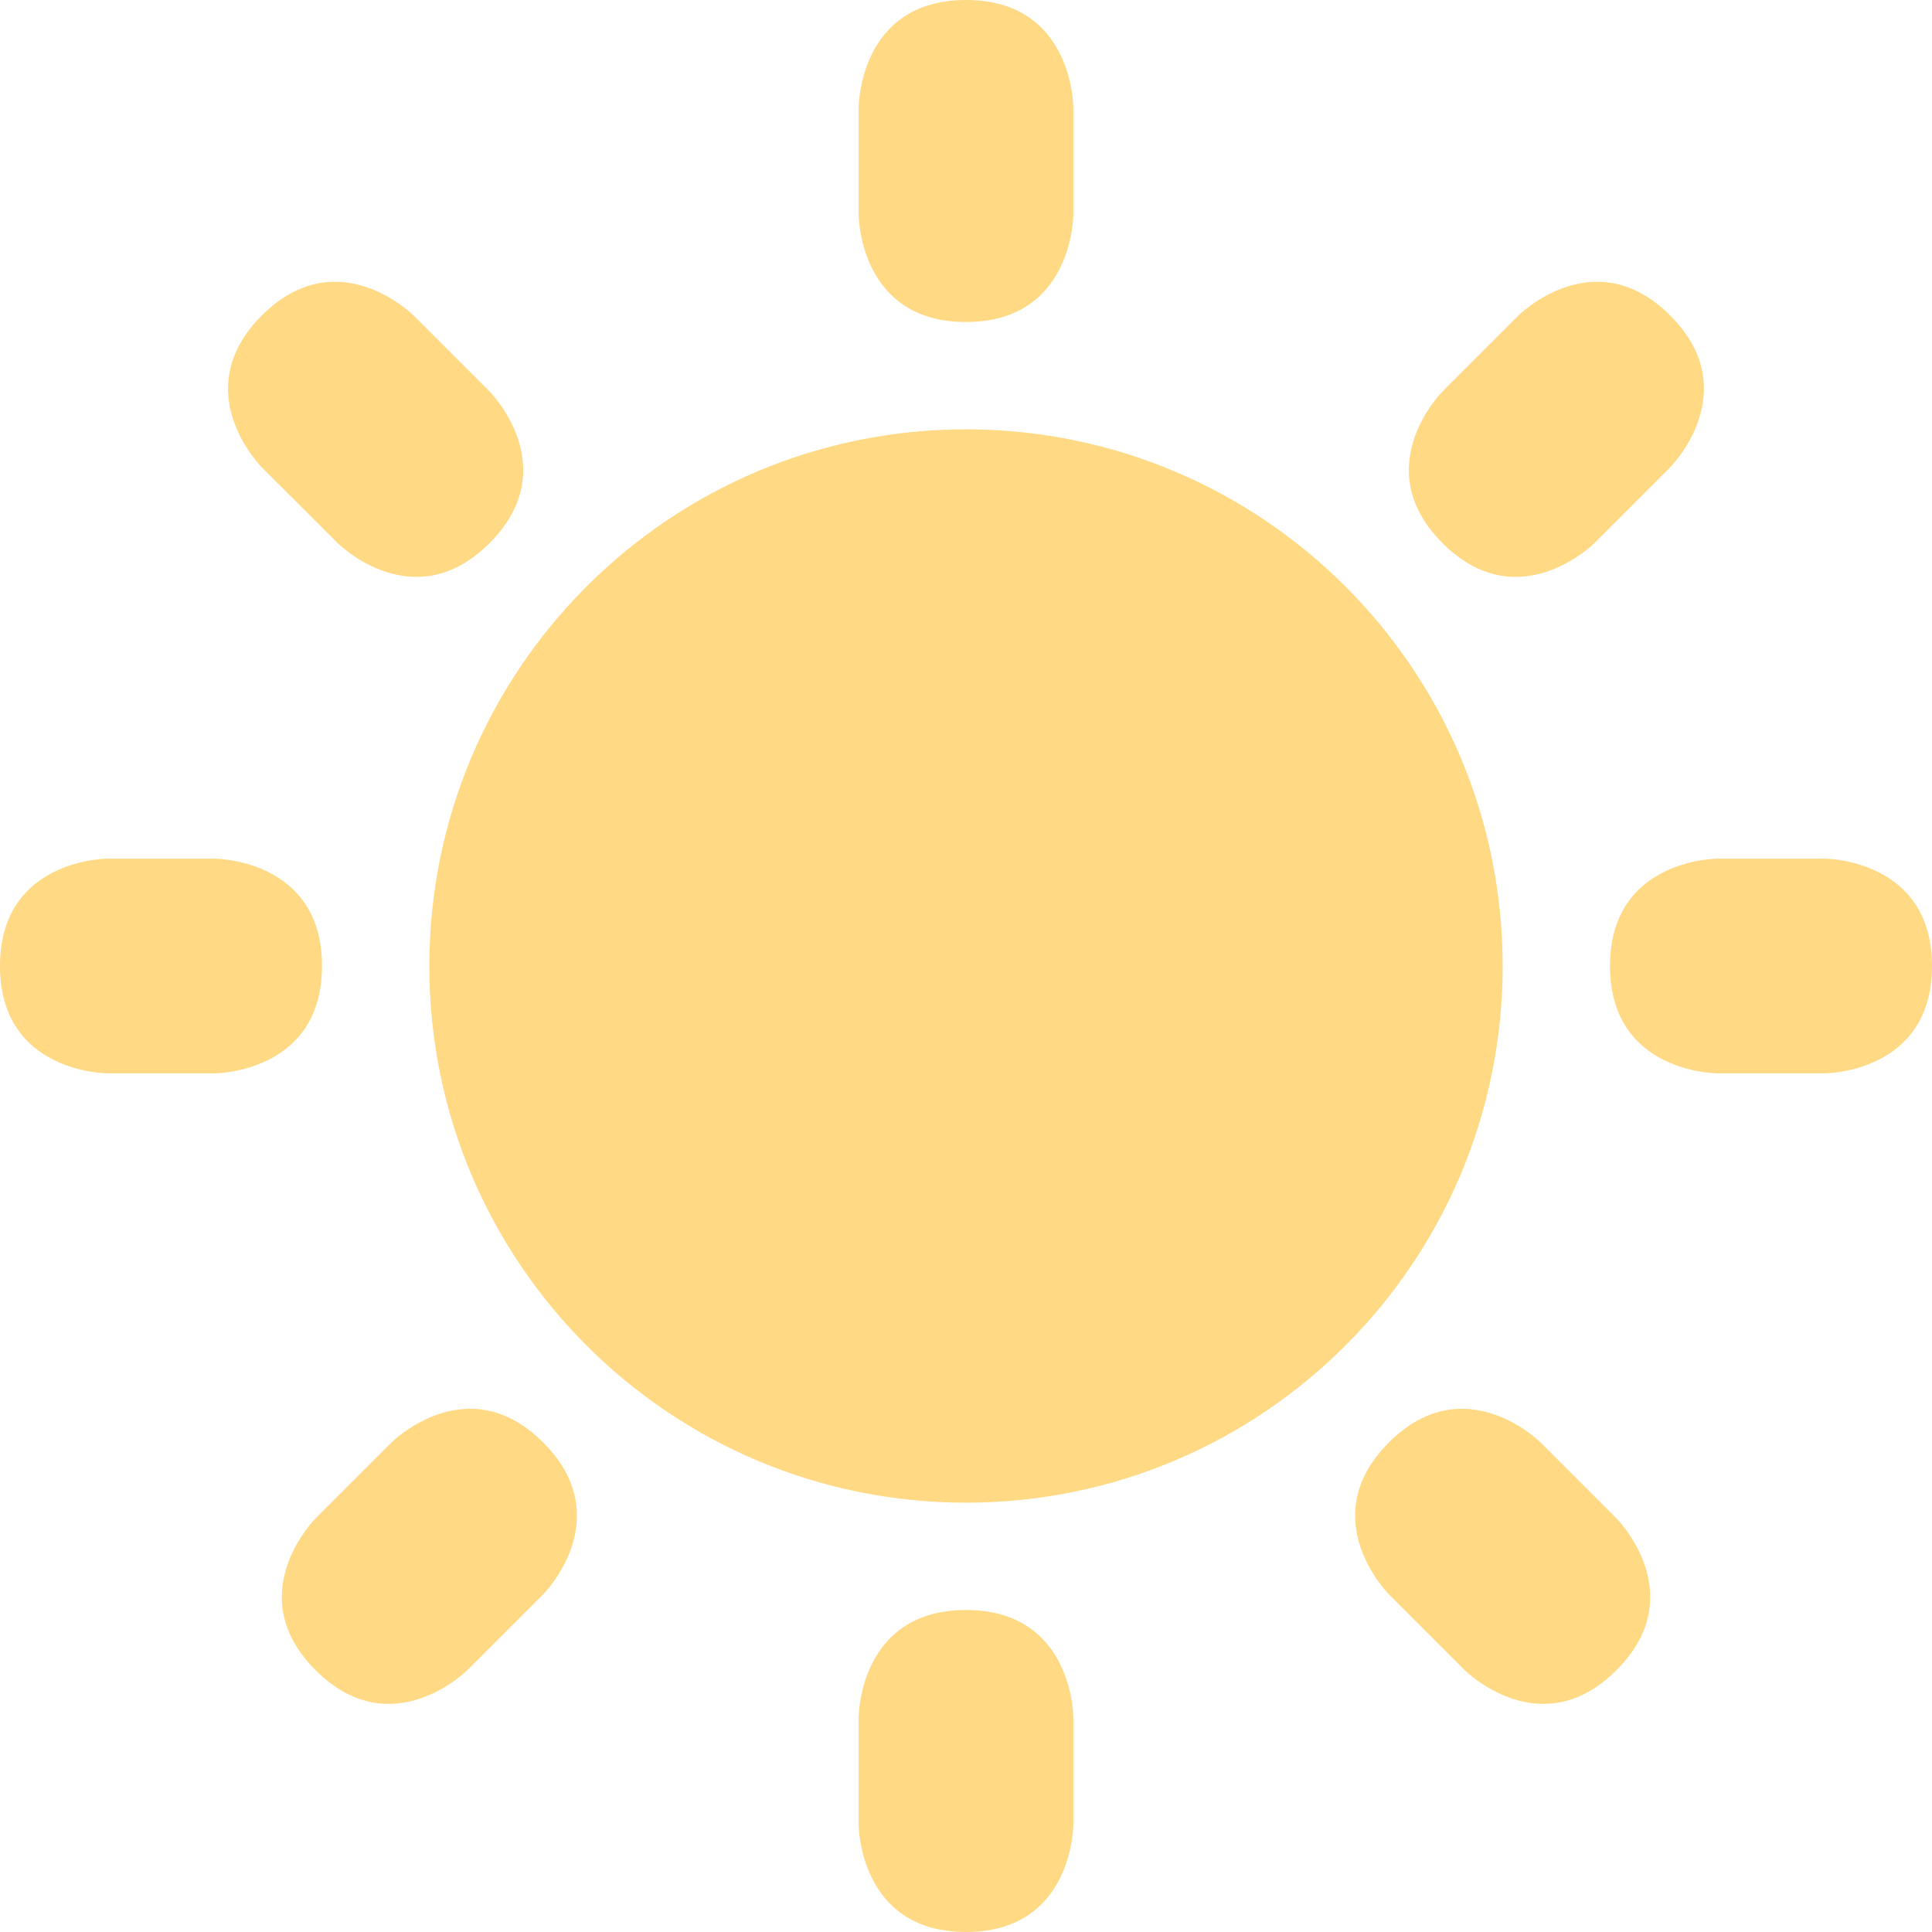
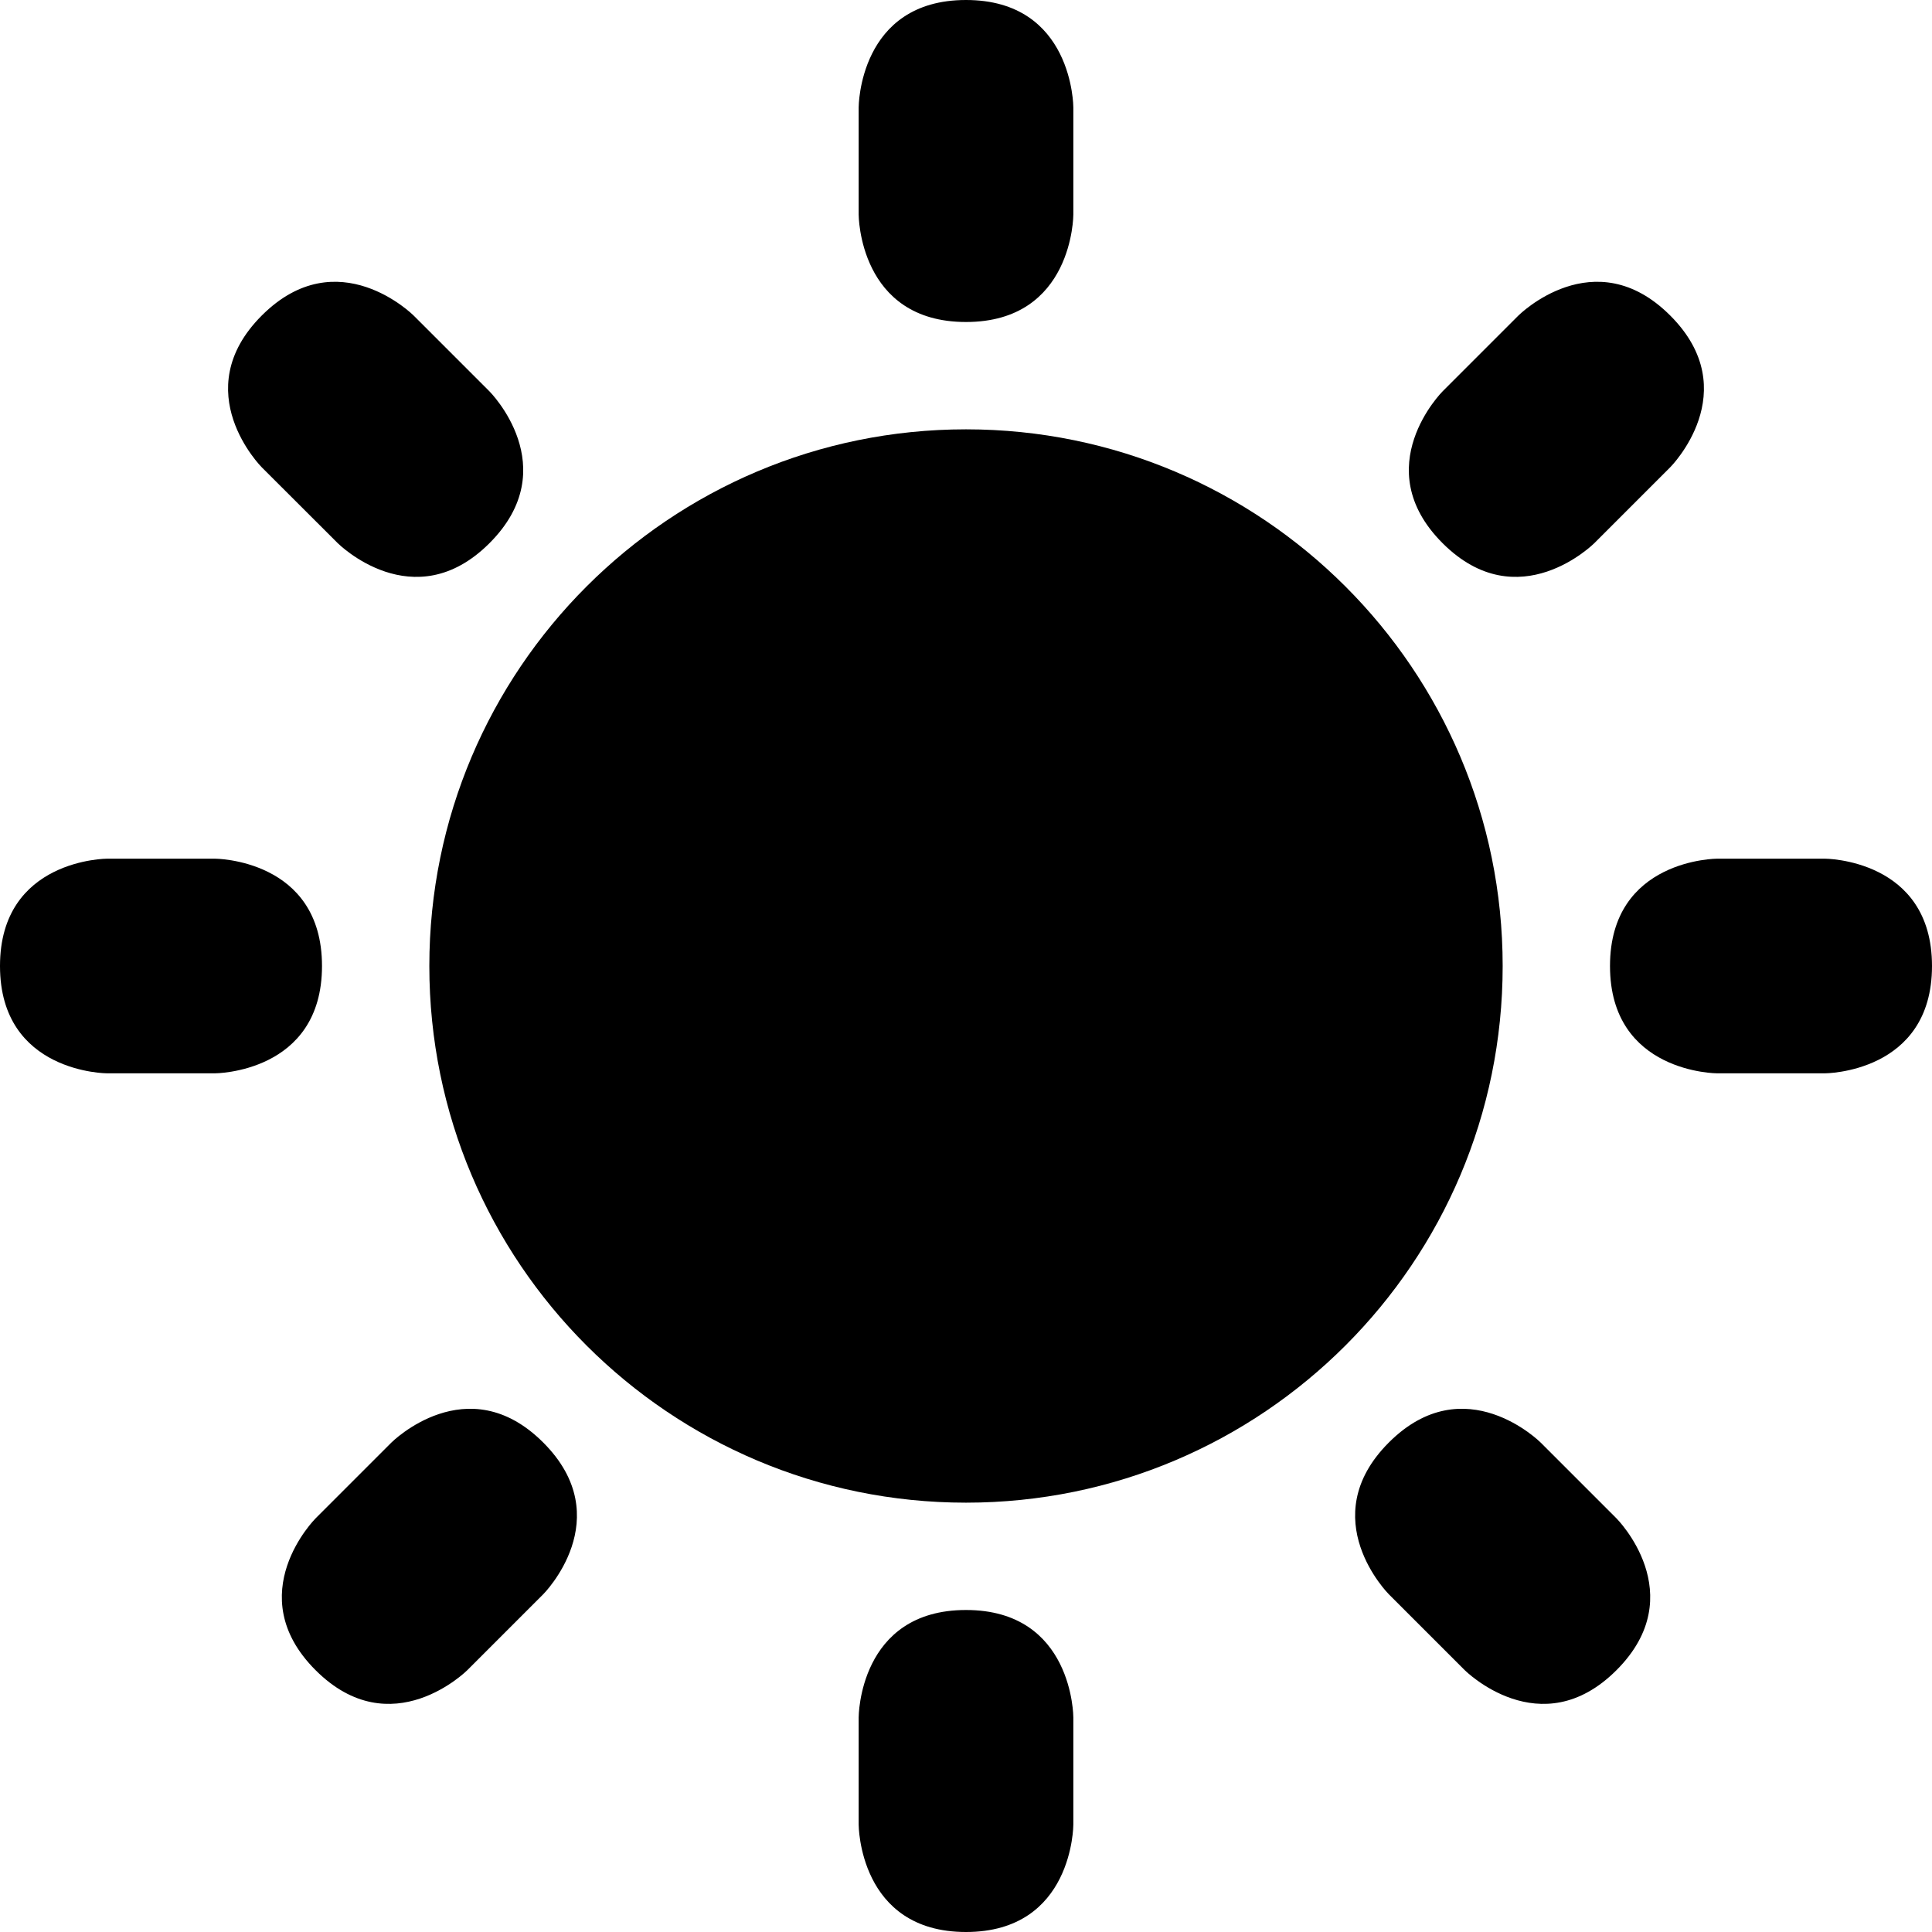
<svg xmlns="http://www.w3.org/2000/svg" width="1em" height="1em" viewBox="0 0 36 36">
-   <path fill="#FFD983" d="M16 2s0-2 2-2s2 2 2 2v2s0 2-2 2s-2-2-2-2V2zm18 14s2 0 2 2s-2 2-2 2h-2s-2 0-2-2s2-2 2-2h2zM4 16s2 0 2 2s-2 2-2 2H2s-2 0-2-2s2-2 2-2h2zm5.121-8.707s1.414 1.414 0 2.828s-2.828 0-2.828 0L4.878 8.708s-1.414-1.414 0-2.829c1.415-1.414 2.829 0 2.829 0l1.414 1.414zm21 21s1.414 1.414 0 2.828s-2.828 0-2.828 0l-1.414-1.414s-1.414-1.414 0-2.828s2.828 0 2.828 0l1.414 1.414zm-.413-18.172s-1.414 1.414-2.828 0s0-2.828 0-2.828l1.414-1.414s1.414-1.414 2.828 0s0 2.828 0 2.828l-1.414 1.414zm-21 21s-1.414 1.414-2.828 0s0-2.828 0-2.828l1.414-1.414s1.414-1.414 2.828 0s0 2.828 0 2.828l-1.414 1.414zM16 32s0-2 2-2s2 2 2 2v2s0 2-2 2s-2-2-2-2v-2z" />
-   <circle fill="#FFD983" cx="18" cy="18" r="10" />
+   <path fill="currentColor" d="M16 2s0-2 2-2s2 2 2 2v2s0 2-2 2s-2-2-2-2V2zm18 14s2 0 2 2s-2 2-2 2h-2s-2 0-2-2s2-2 2-2h2zM4 16s2 0 2 2s-2 2-2 2H2s-2 0-2-2s2-2 2-2h2zm5.121-8.707s1.414 1.414 0 2.828s-2.828 0-2.828 0L4.878 8.708s-1.414-1.414 0-2.829c1.415-1.414 2.829 0 2.829 0l1.414 1.414zm21 21s1.414 1.414 0 2.828s-2.828 0-2.828 0l-1.414-1.414s-1.414-1.414 0-2.828s2.828 0 2.828 0l1.414 1.414zm-.413-18.172s-1.414 1.414-2.828 0s0-2.828 0-2.828l1.414-1.414s1.414-1.414 2.828 0s0 2.828 0 2.828l-1.414 1.414zm-21 21s-1.414 1.414-2.828 0s0-2.828 0-2.828l1.414-1.414s1.414-1.414 2.828 0s0 2.828 0 2.828l-1.414 1.414zM16 32s0-2 2-2s2 2 2 2v2s0 2-2 2s-2-2-2-2v-2z" />
+   <circle fill="currentColor" cx="18" cy="18" r="10" />
  <rect x="0" y="0" width="36" height="36" fill="rgba(0, 0, 0, 0)" />
</svg>
